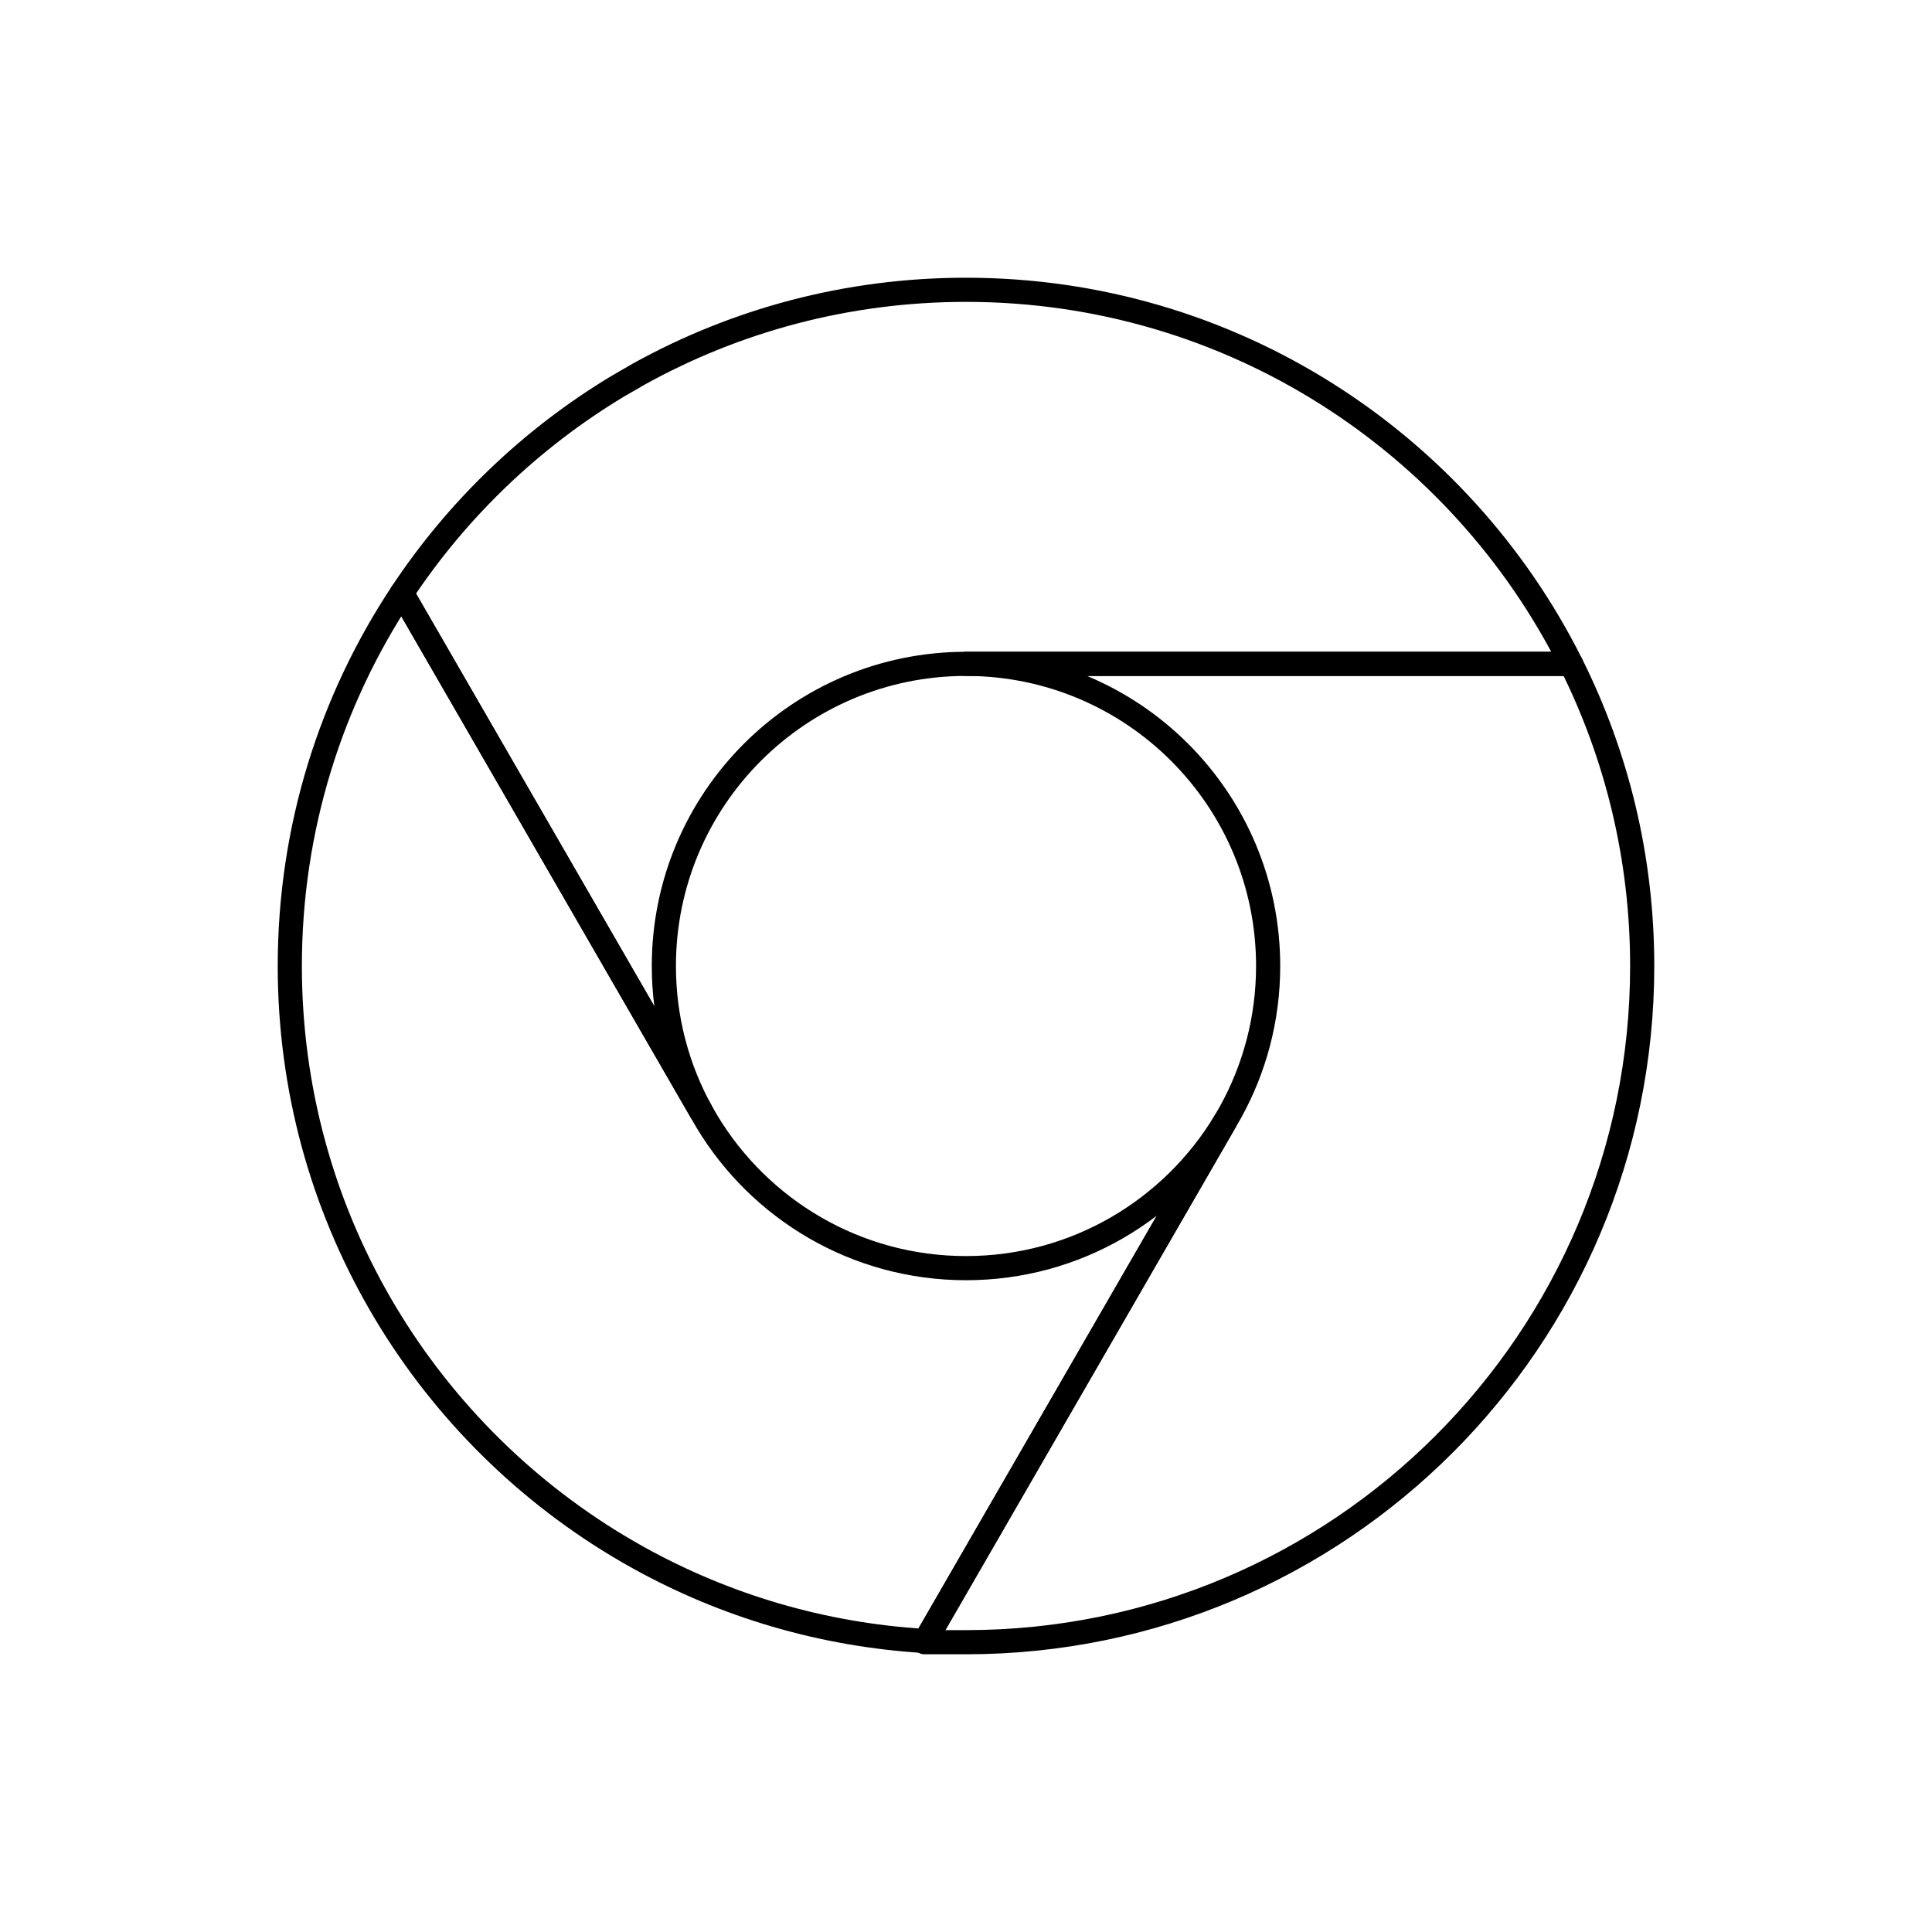
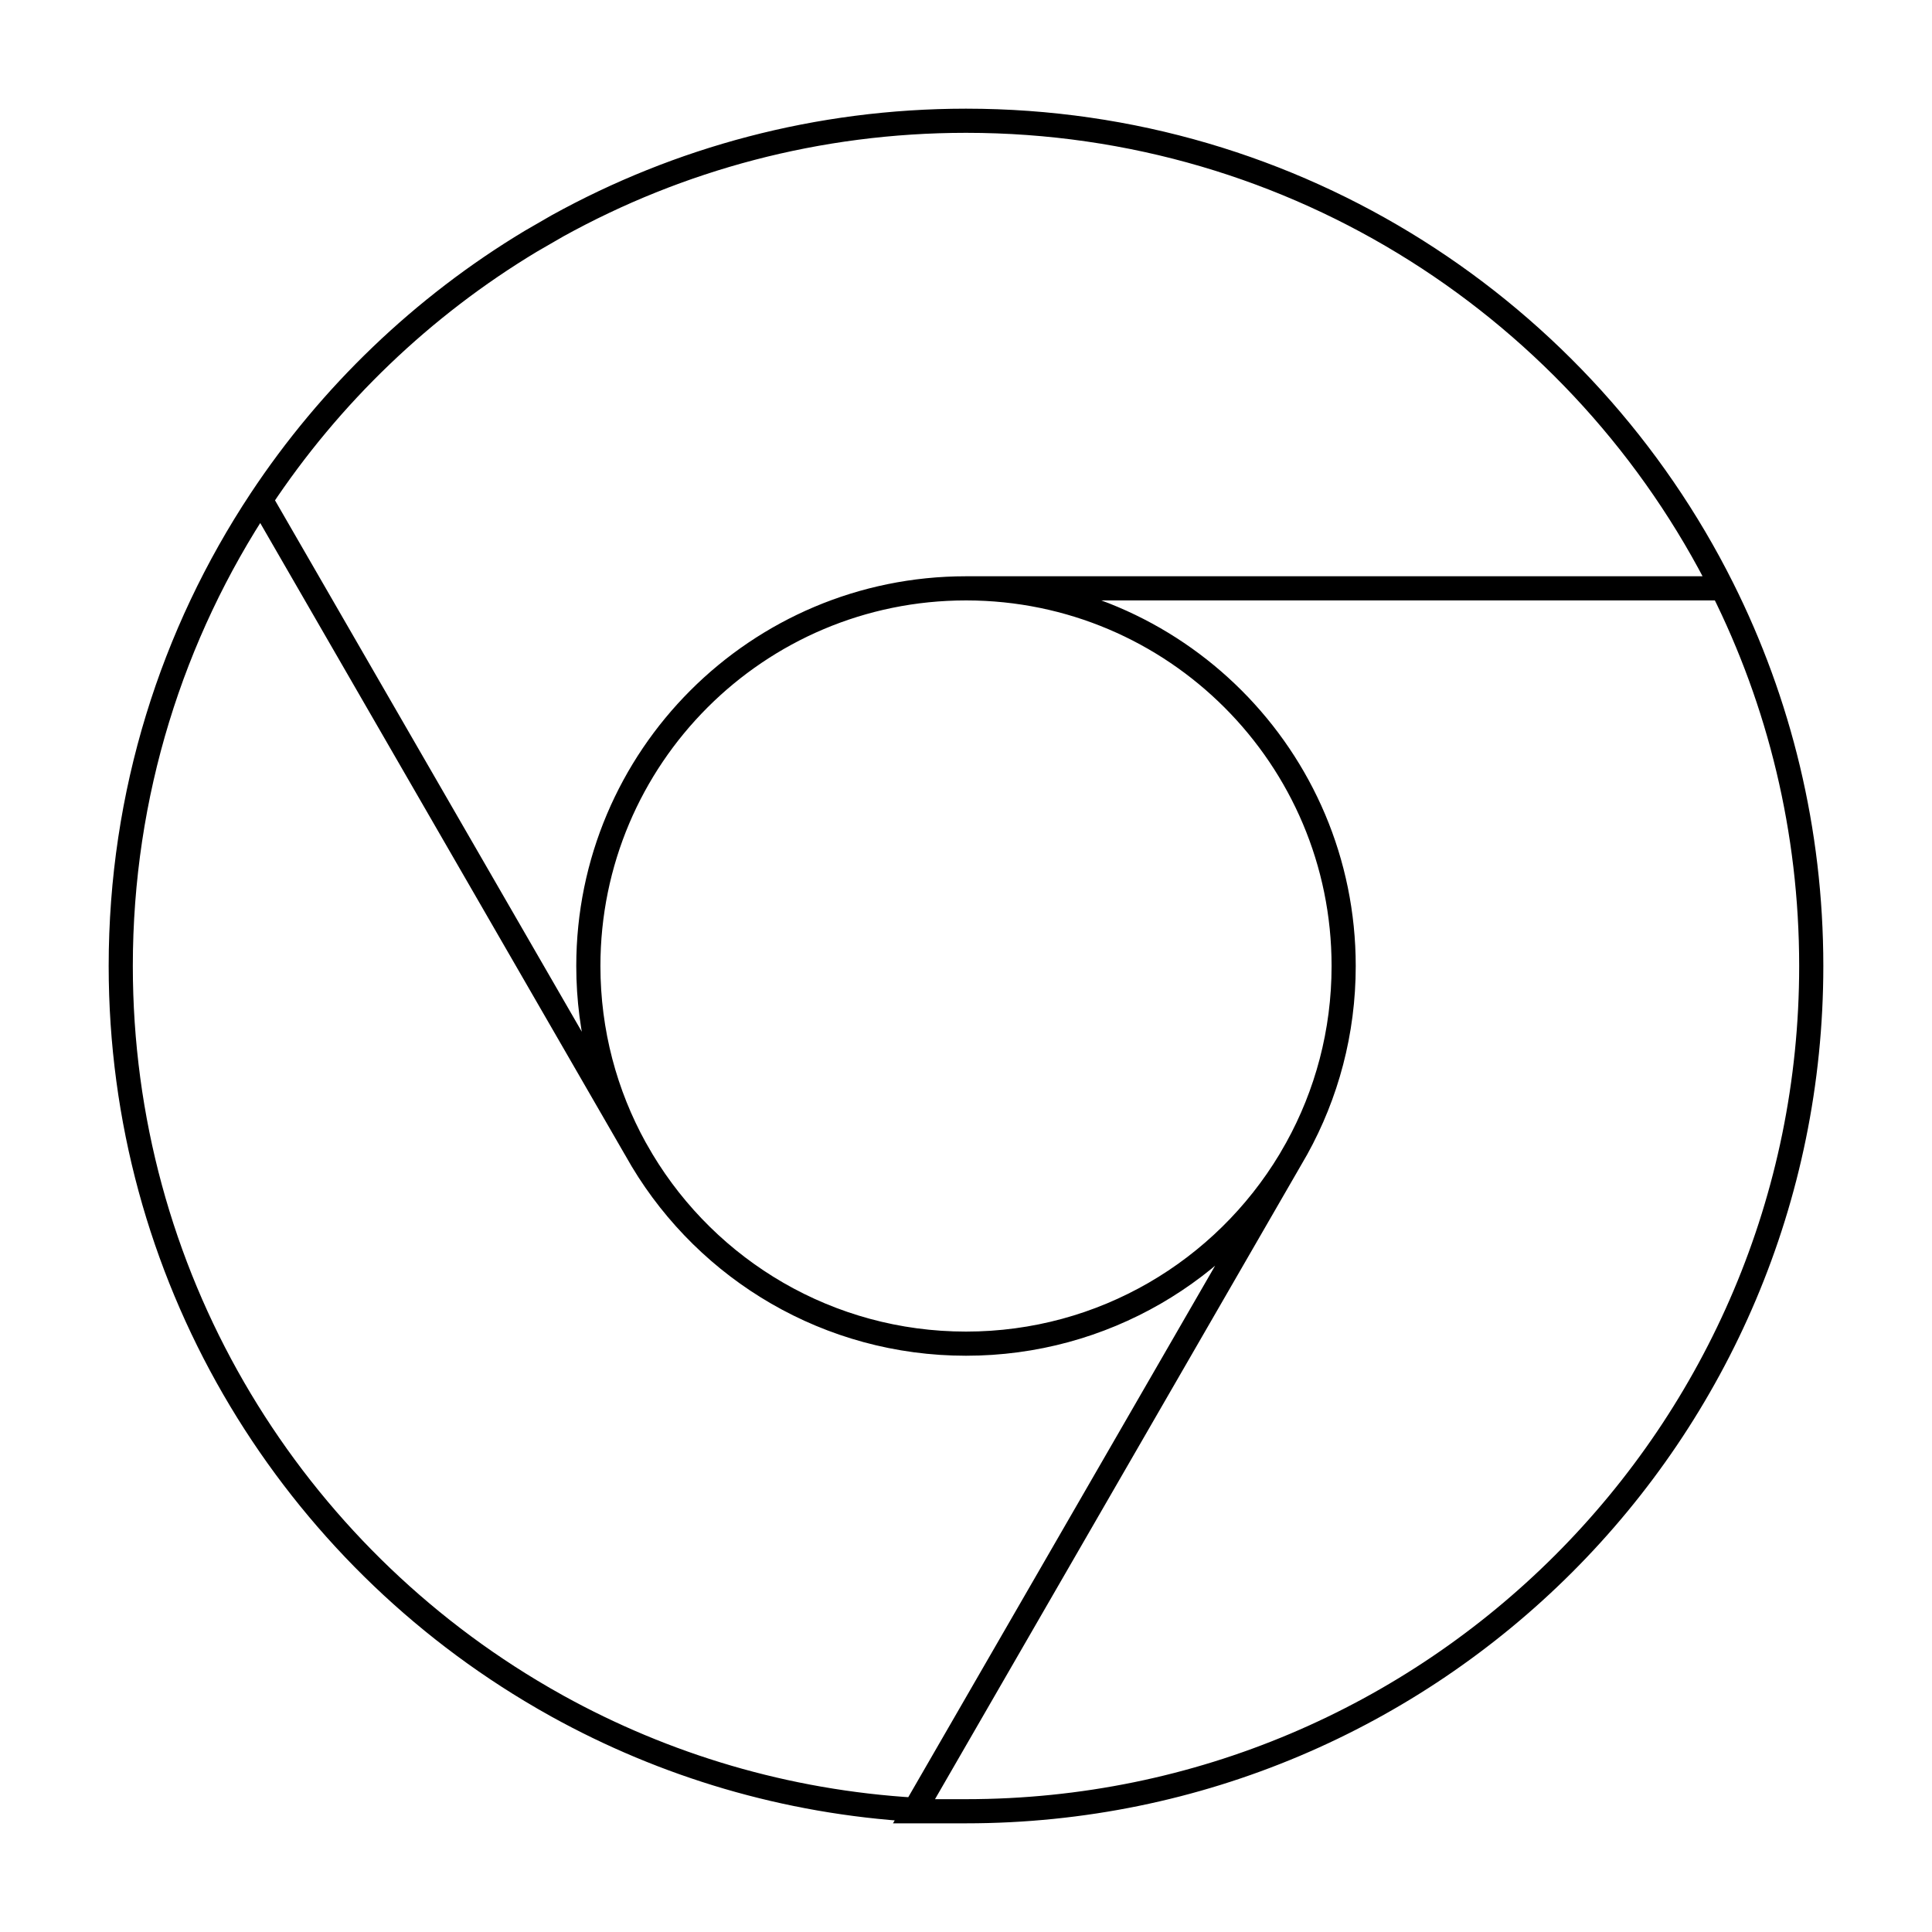
<svg viewBox="0 0 80 80" fill="none">
-   <path d="M40 27.489C33.09 27.489 27.489 33.091 27.489 40C27.489 42.193 28.053 44.254 29.044 46.045L16.639 24.559C18.941 21.082 22 18.149 25.579 15.994L26.465 15.482C30.475 13.264 35.086 12.001 39.992 12H40.008C50.972 12.003 60.463 18.308 65.056 27.489H40Z" stroke="currentColor" stroke-linejoin="round" />
-   <path d="M38.309 67.95L38.28 68H40C55.464 68 68 55.464 68 40C68 35.503 66.94 31.255 65.057 27.489H40C46.91 27.489 52.511 33.09 52.511 40C52.511 42.193 51.946 44.255 50.955 46.047L38.309 67.95Z" stroke="currentColor" stroke-linejoin="round" />
-   <path d="M40 52.511C44.553 52.511 48.537 50.079 50.726 46.443L38.309 67.95C34.032 67.695 30.013 66.48 26.465 64.517C26.167 64.352 25.872 64.182 25.58 64.006C17.443 59.108 12 50.189 12 40C12 34.293 13.707 28.985 16.639 24.559L29.274 46.443C31.463 50.079 35.447 52.511 40 52.511Z" stroke="currentColor" stroke-linejoin="round" />
+   <path d="M10.799 20.698L26.304 47.555C25.066 45.315 24.362 42.74 24.362 40C24.362 31.363 31.363 24.362 40 24.362H71.32M10.799 20.698C10.799 20.698 10.799 20.698 10.799 20.698ZM10.799 20.698C13.677 16.352 17.5 12.686 21.974 9.993L23.082 9.353C28.094 6.581 33.858 5.002 39.99 5H40.01C53.715 5.004 65.579 12.885 71.32 24.362M10.799 20.698C7.134 26.232 5 32.867 5 40C5 52.737 11.803 63.885 21.975 70.007C22.339 70.227 22.709 70.44 23.082 70.647C27.517 73.1 32.54 74.619 37.887 74.937M10.799 20.698L26.593 48.054C29.328 52.599 34.309 55.638 40 55.638C45.691 55.638 50.672 52.599 53.408 48.054M71.32 24.362H40.017C48.646 24.371 55.638 31.369 55.638 40C55.638 42.742 54.933 45.319 53.693 47.559L53.408 48.054M71.32 24.362C73.675 29.068 75 34.379 75 40C75 59.33 59.33 75 40 75H37.85L37.887 74.937M37.887 74.937L53.408 48.054" stroke="currentColor" />
</svg>
